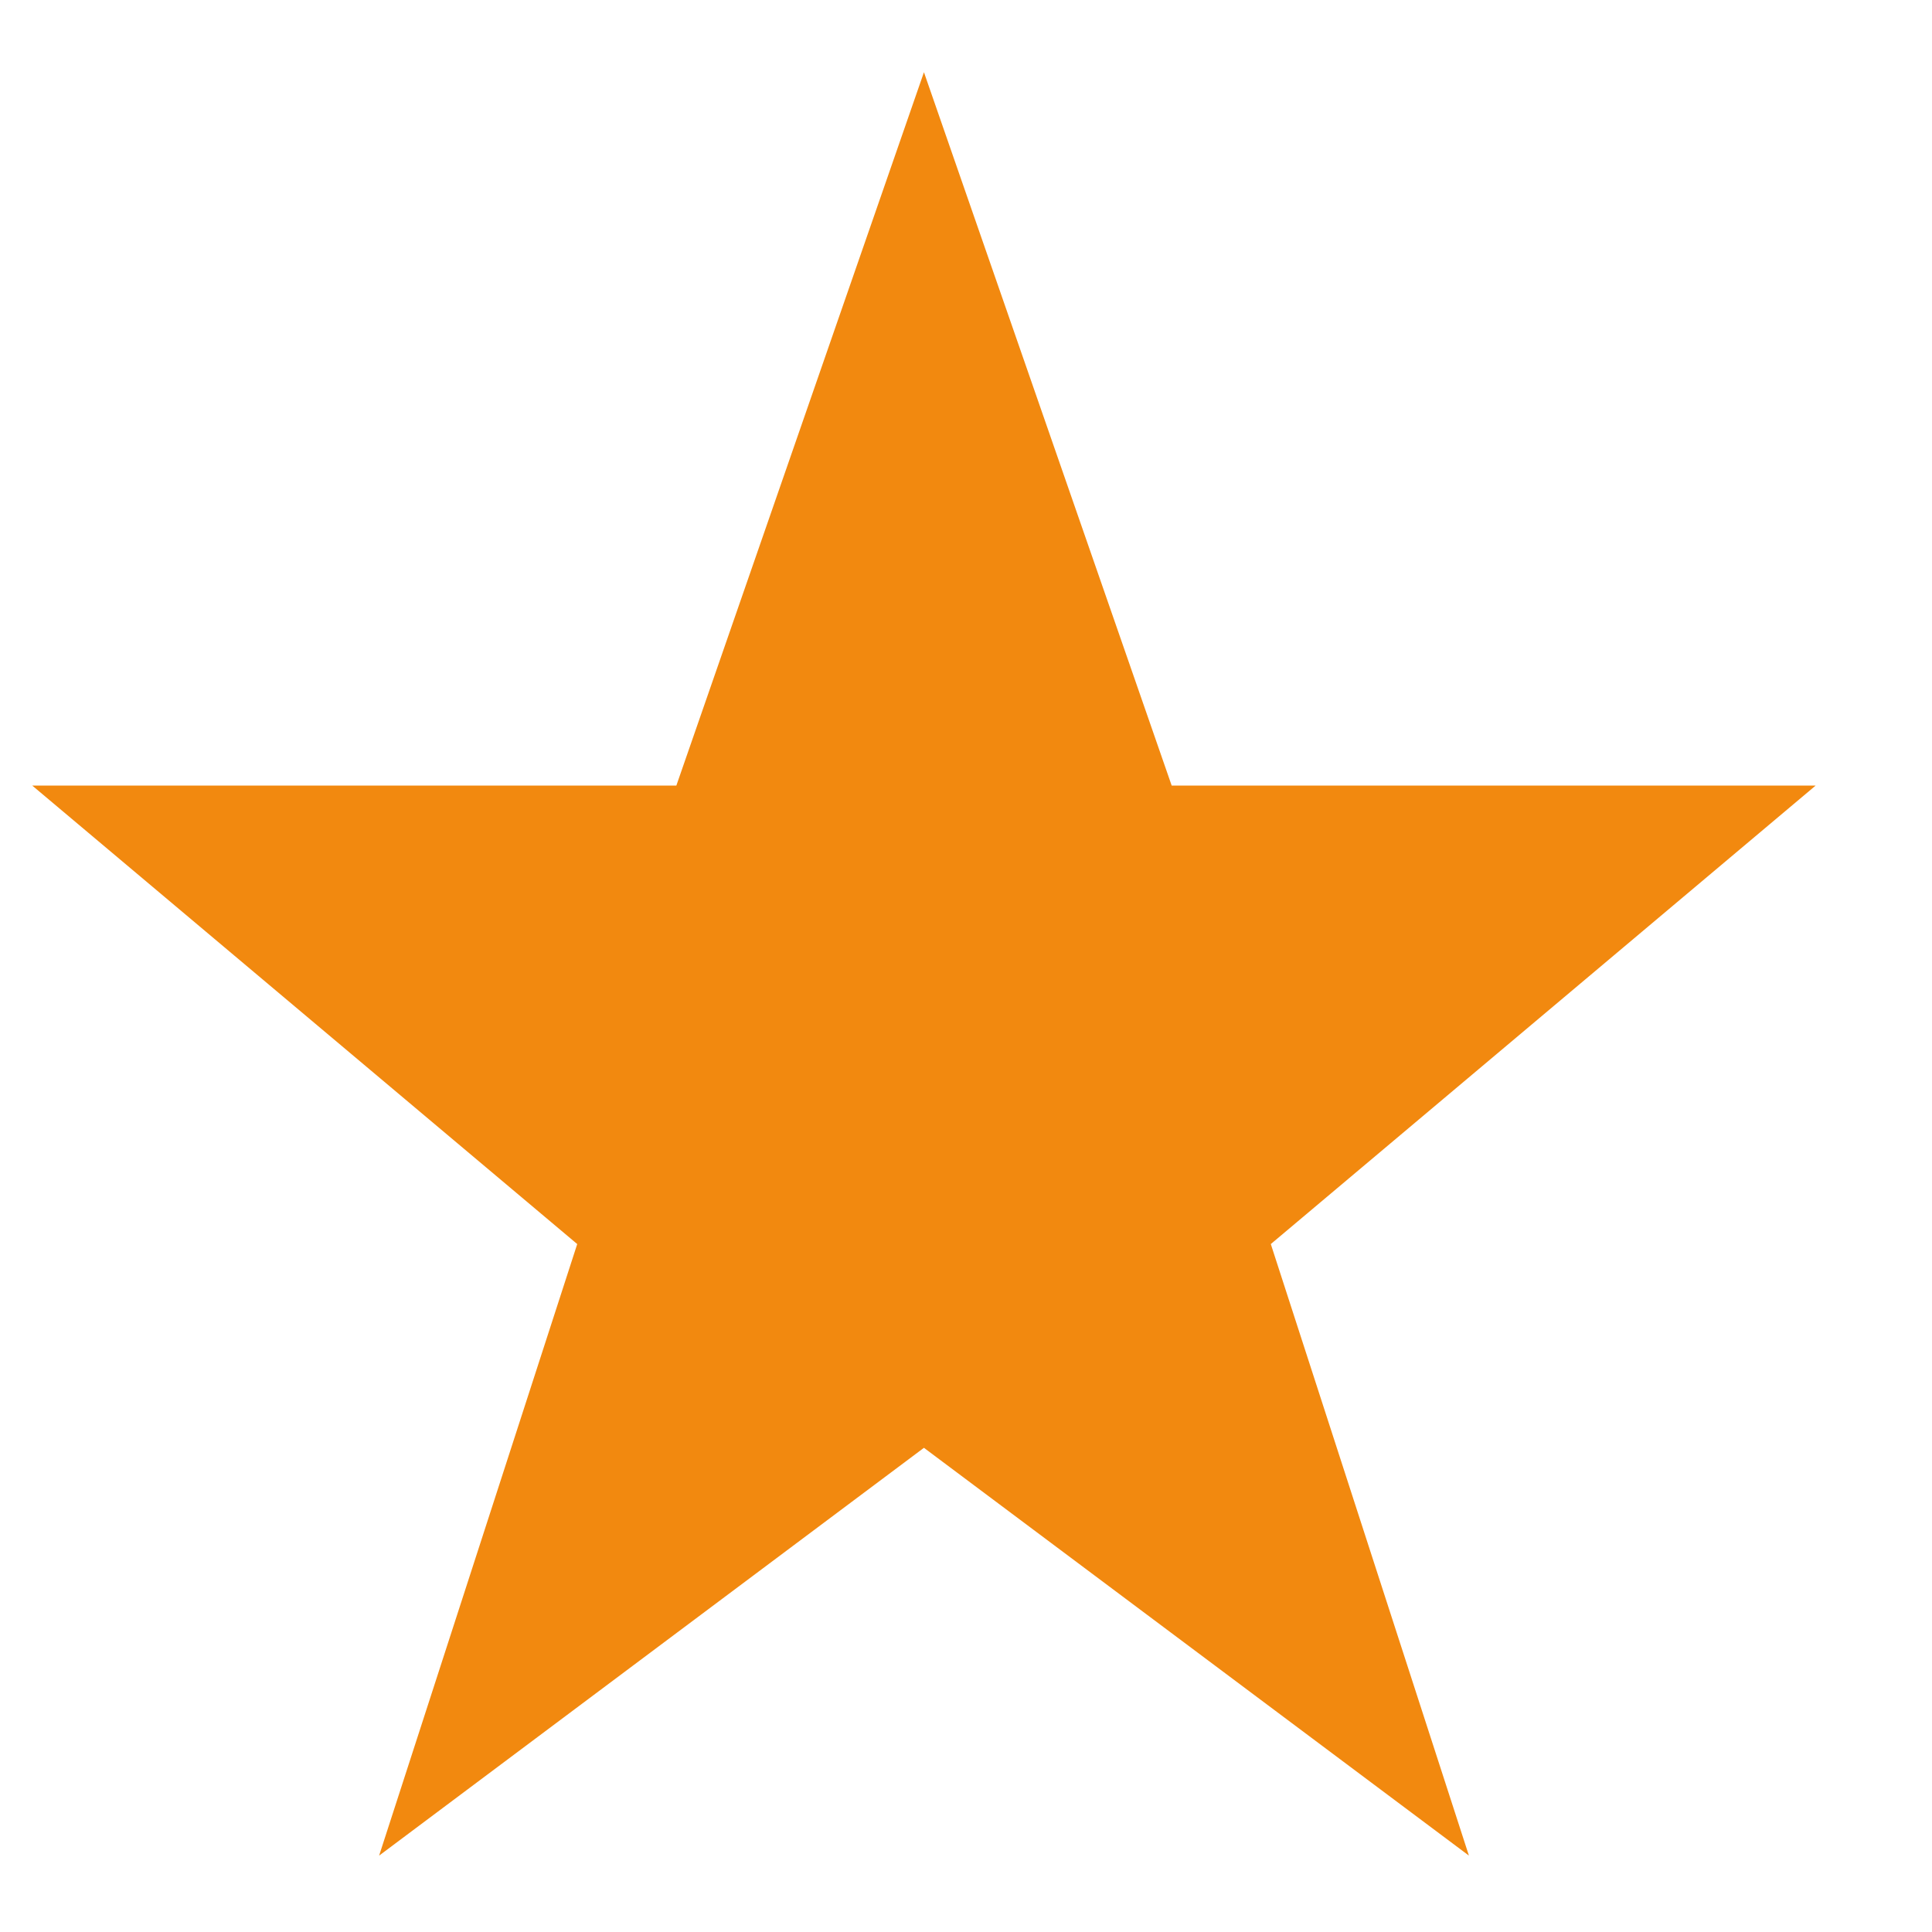
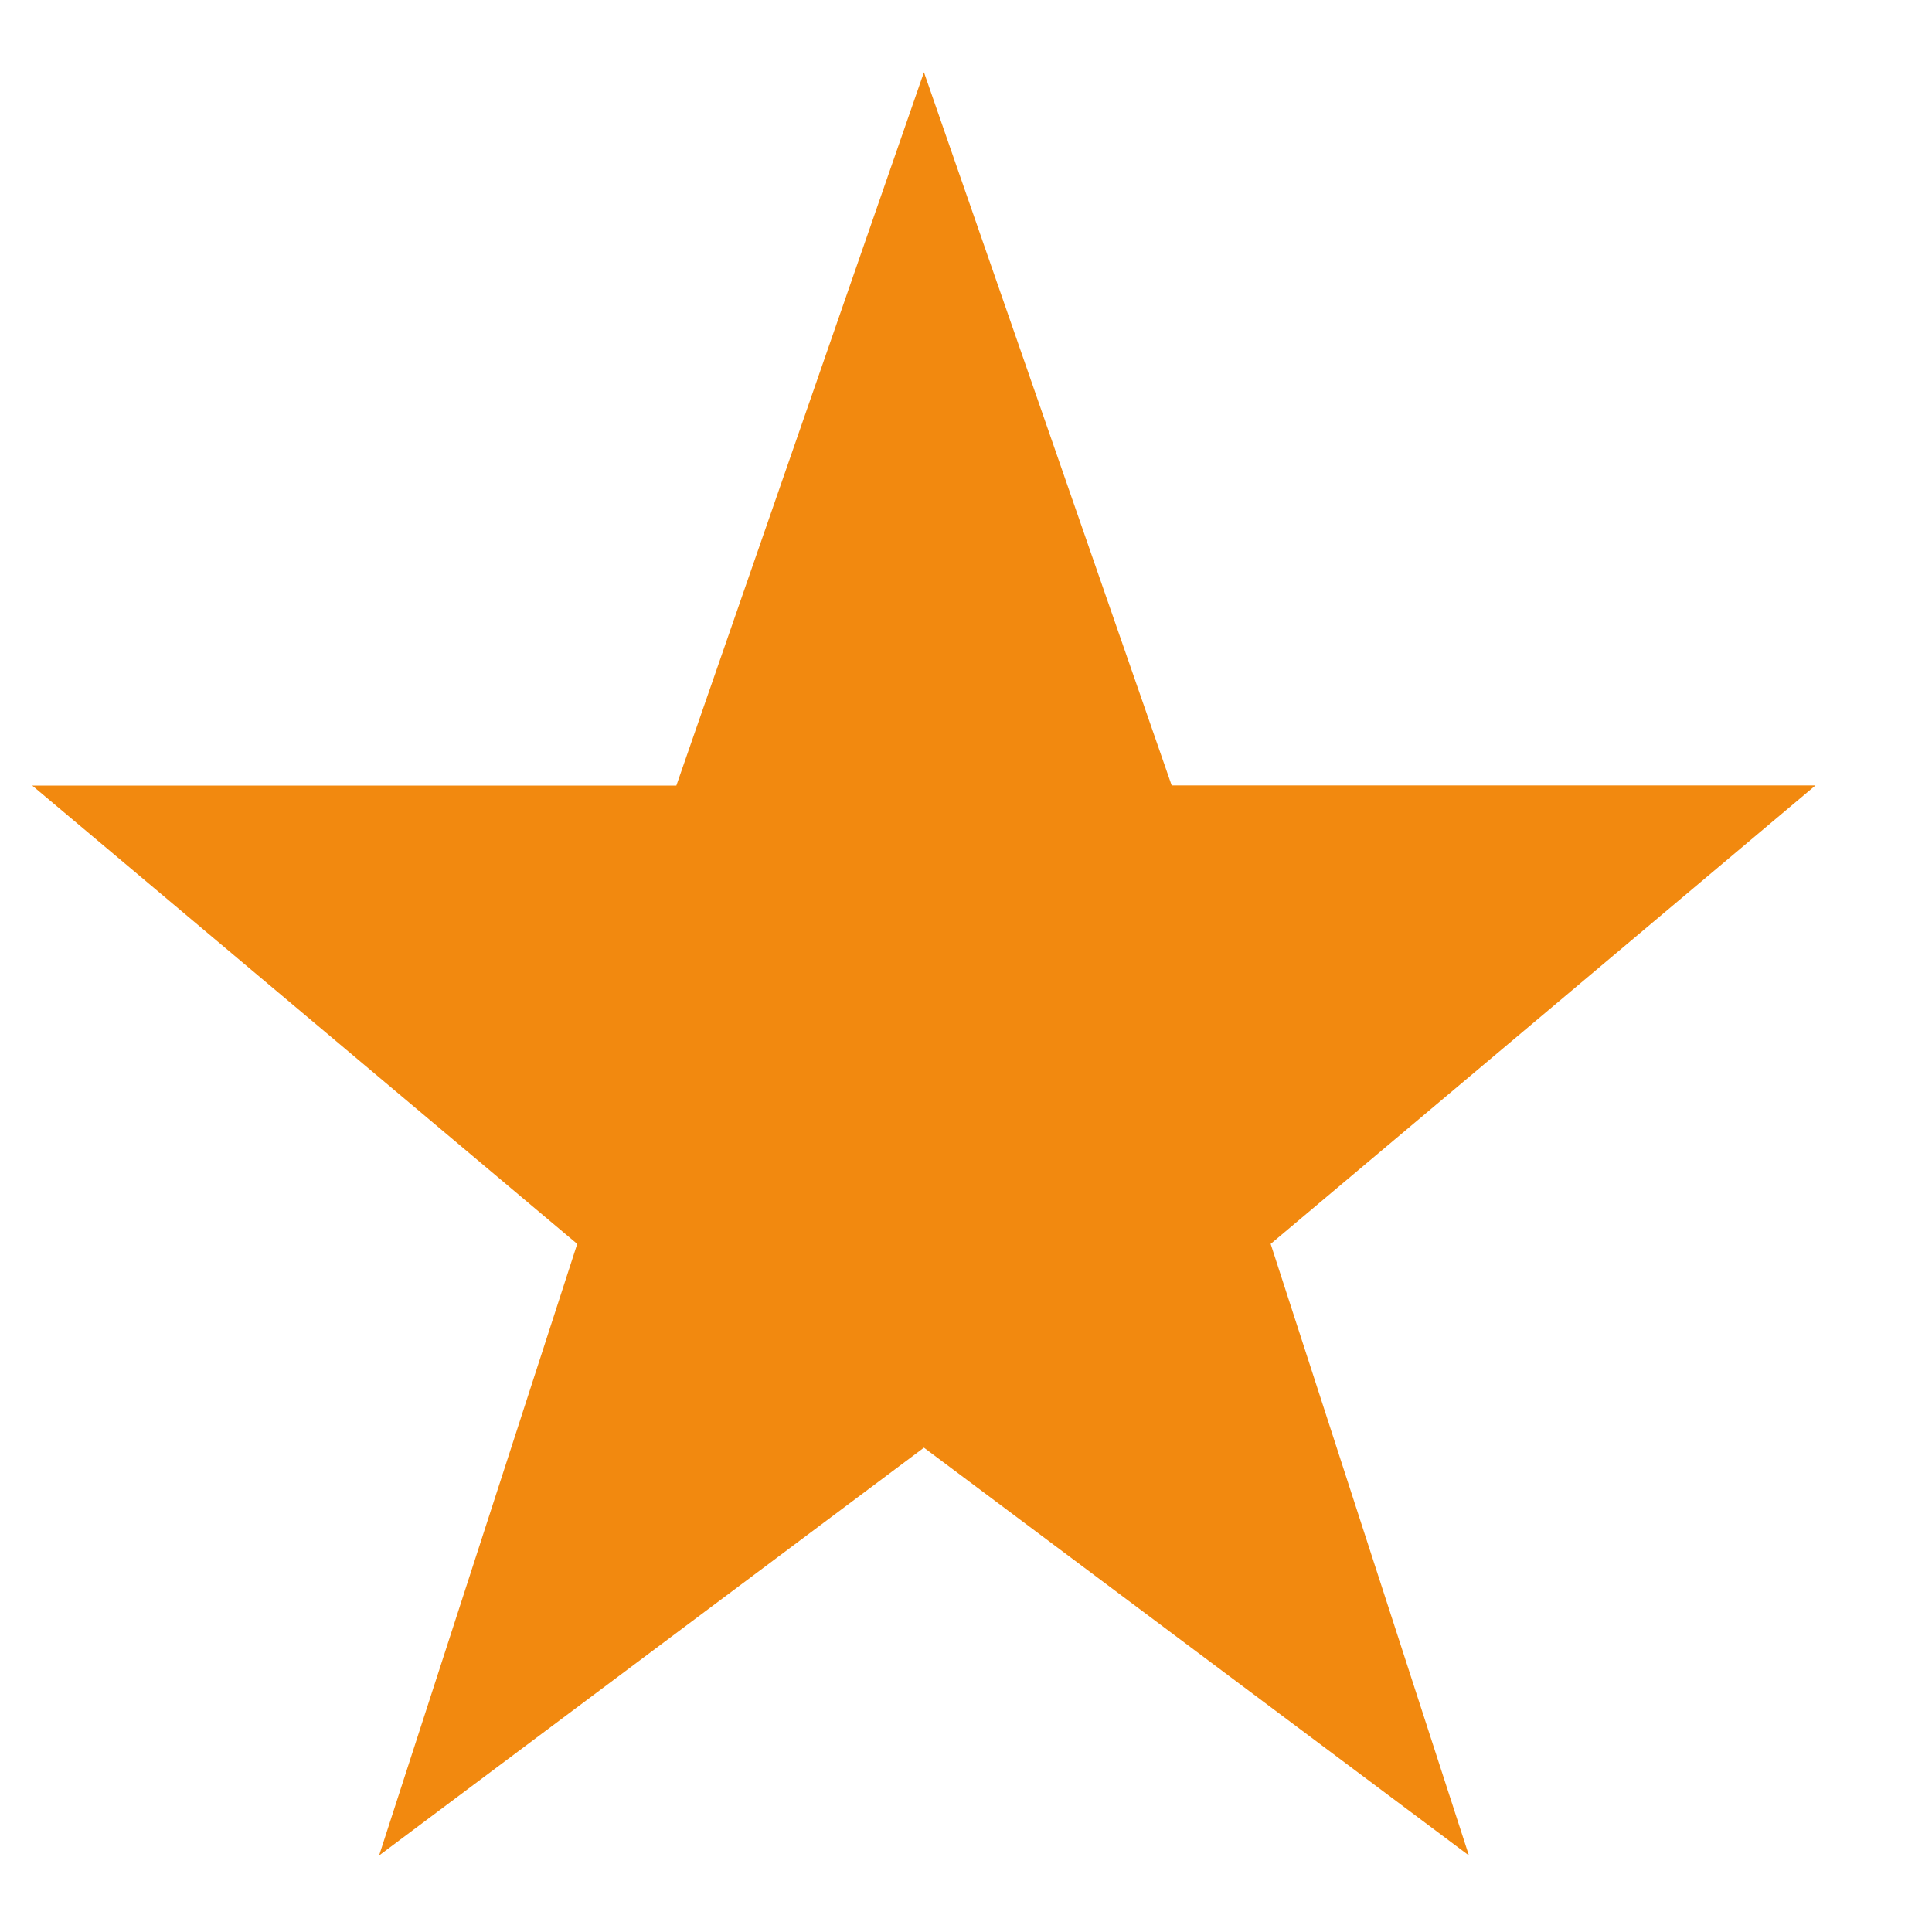
- <svg xmlns="http://www.w3.org/2000/svg" width="13" height="13" viewBox="0 0 13 13" fill="none">
-   <path fill-rule="evenodd" clip-rule="evenodd" d="M6.217 0.486L4.551 5.286H0.217L3.884 8.371L2.551 12.486L6.217 9.742L9.884 12.486L8.551 8.371L12.217 5.286H7.884L6.217 0.486Z" fill="#F2890F" />
+ <svg xmlns="http://www.w3.org/2000/svg" width="13" height="13" fill="none">
+   <path fill-rule="evenodd" clip-rule="evenodd" d="M6.217.486l-1.666 4.8H.217L3.884 8.37l-1.333 4.115 3.666-2.744 3.667 2.744L8.55 8.37l3.666-3.085H7.884L6.217.486z" fill="#F2890F" />
</svg>
